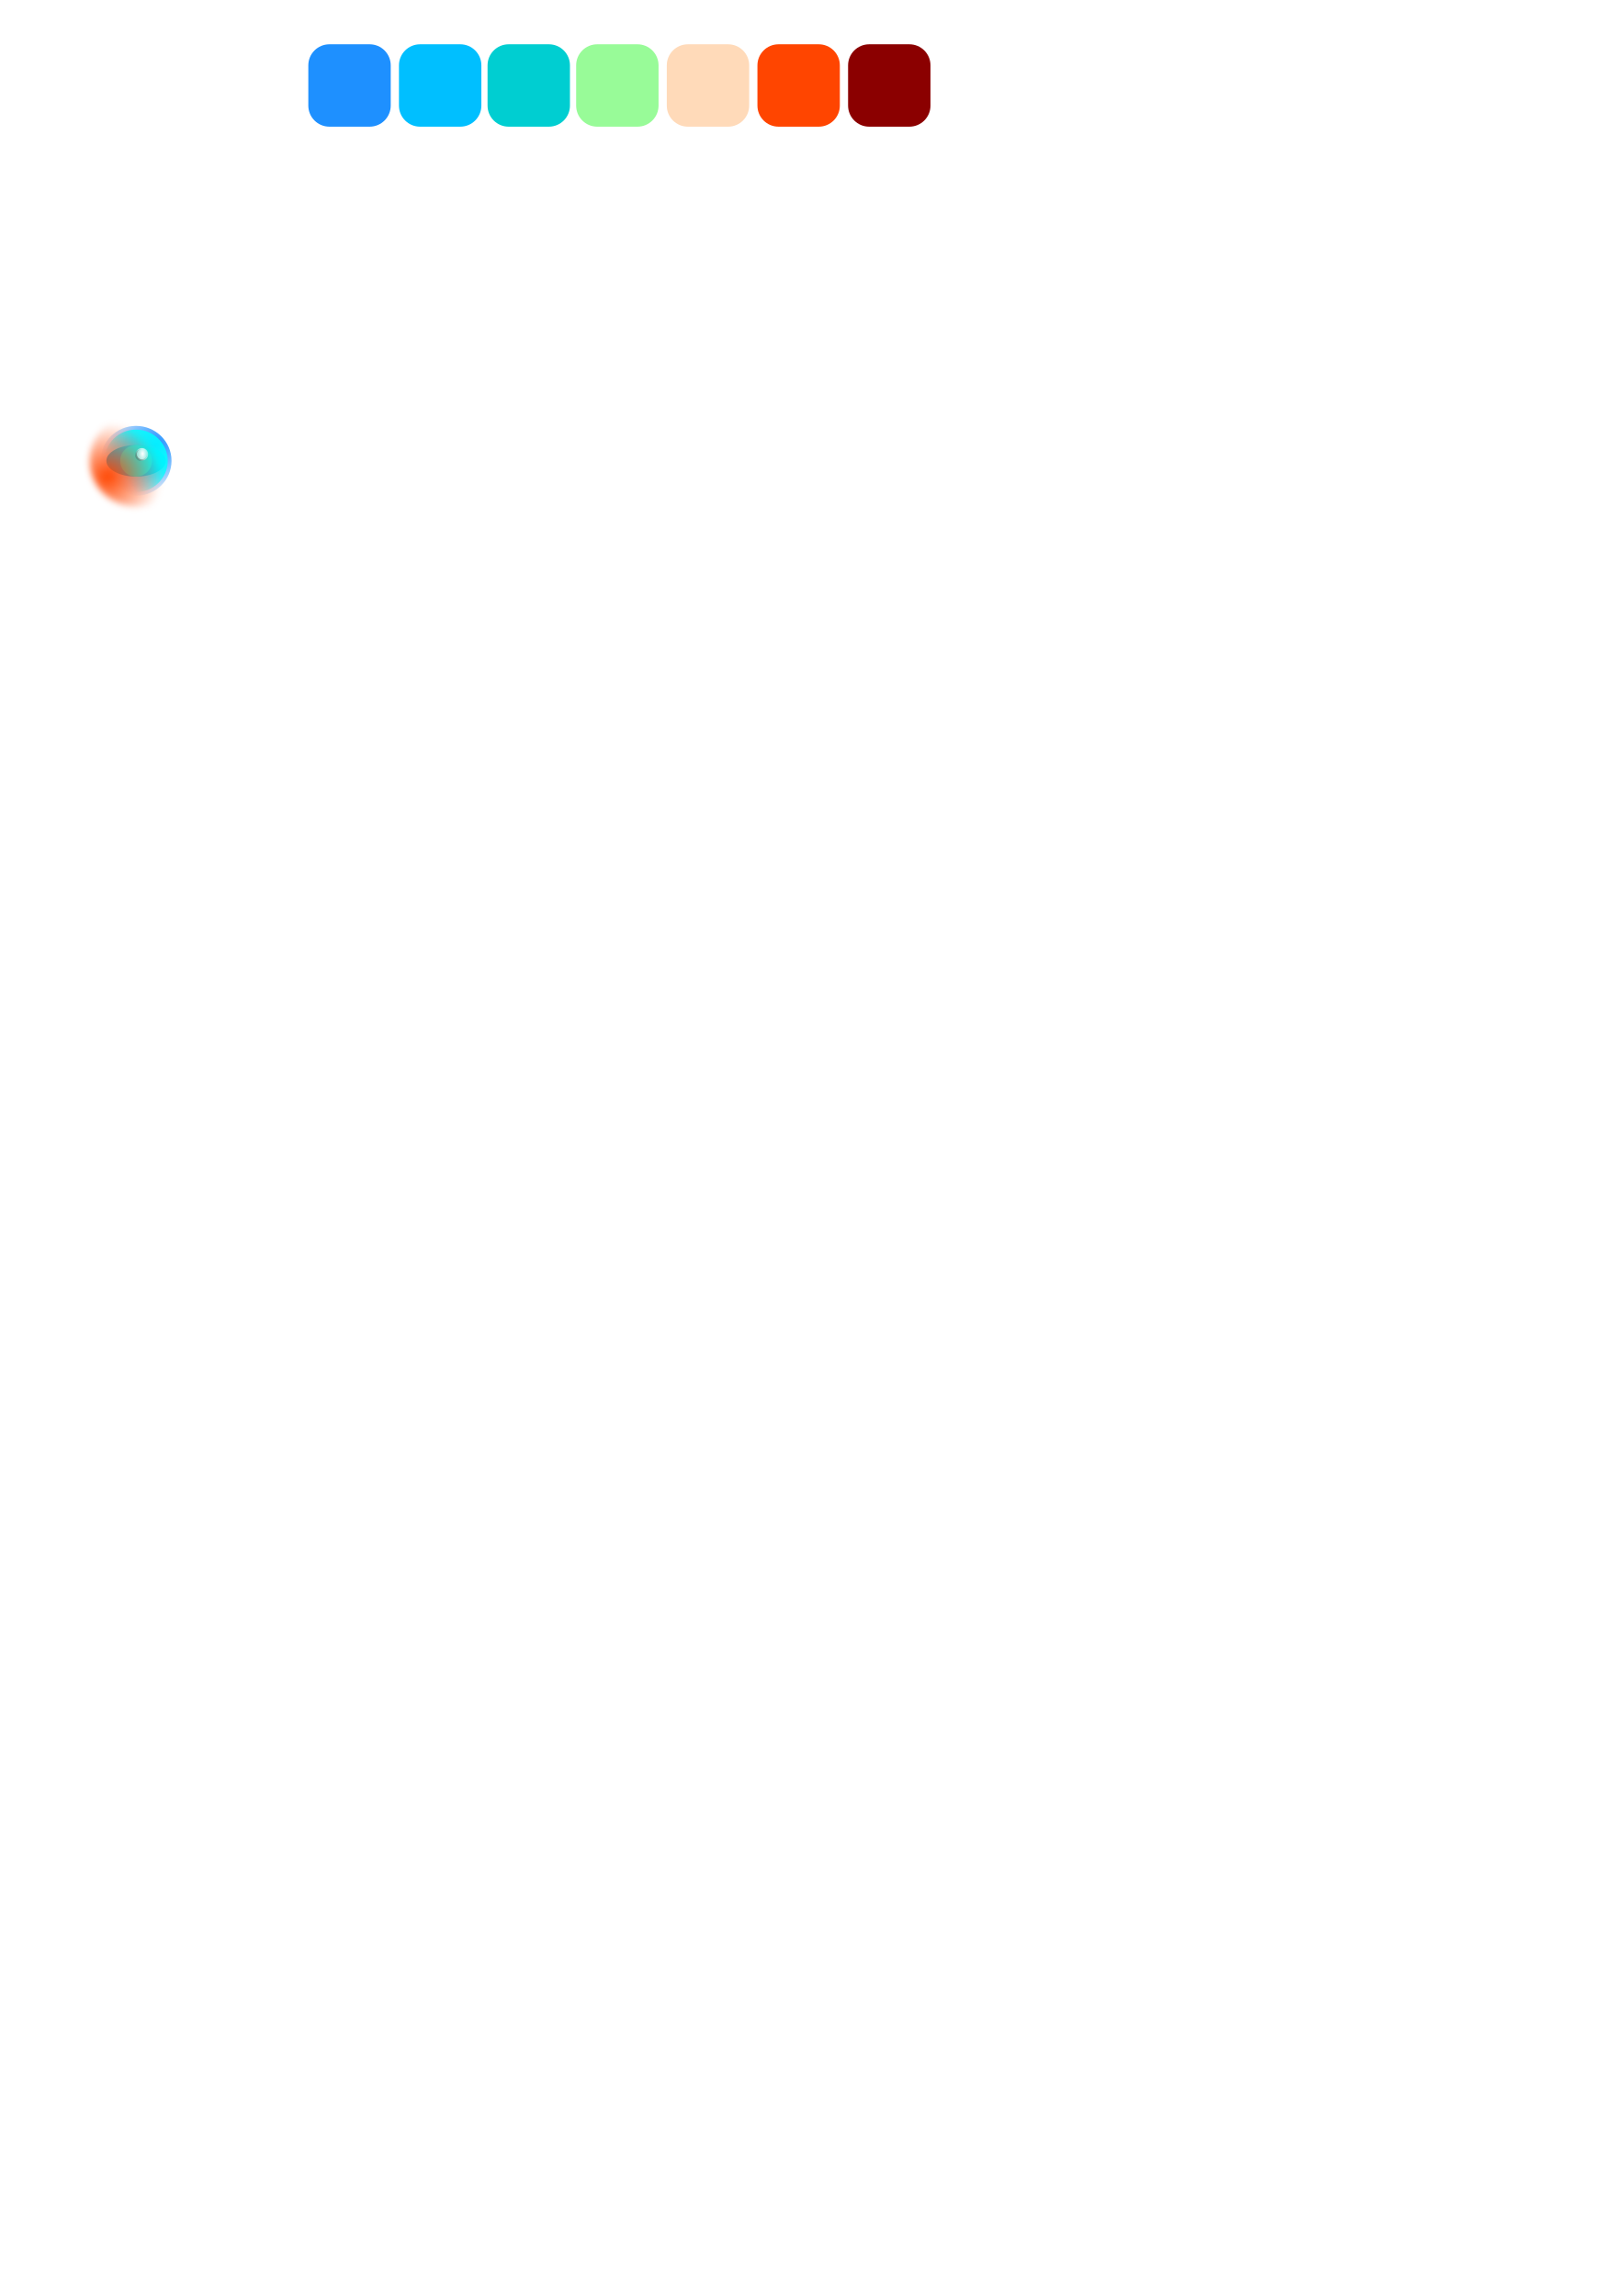
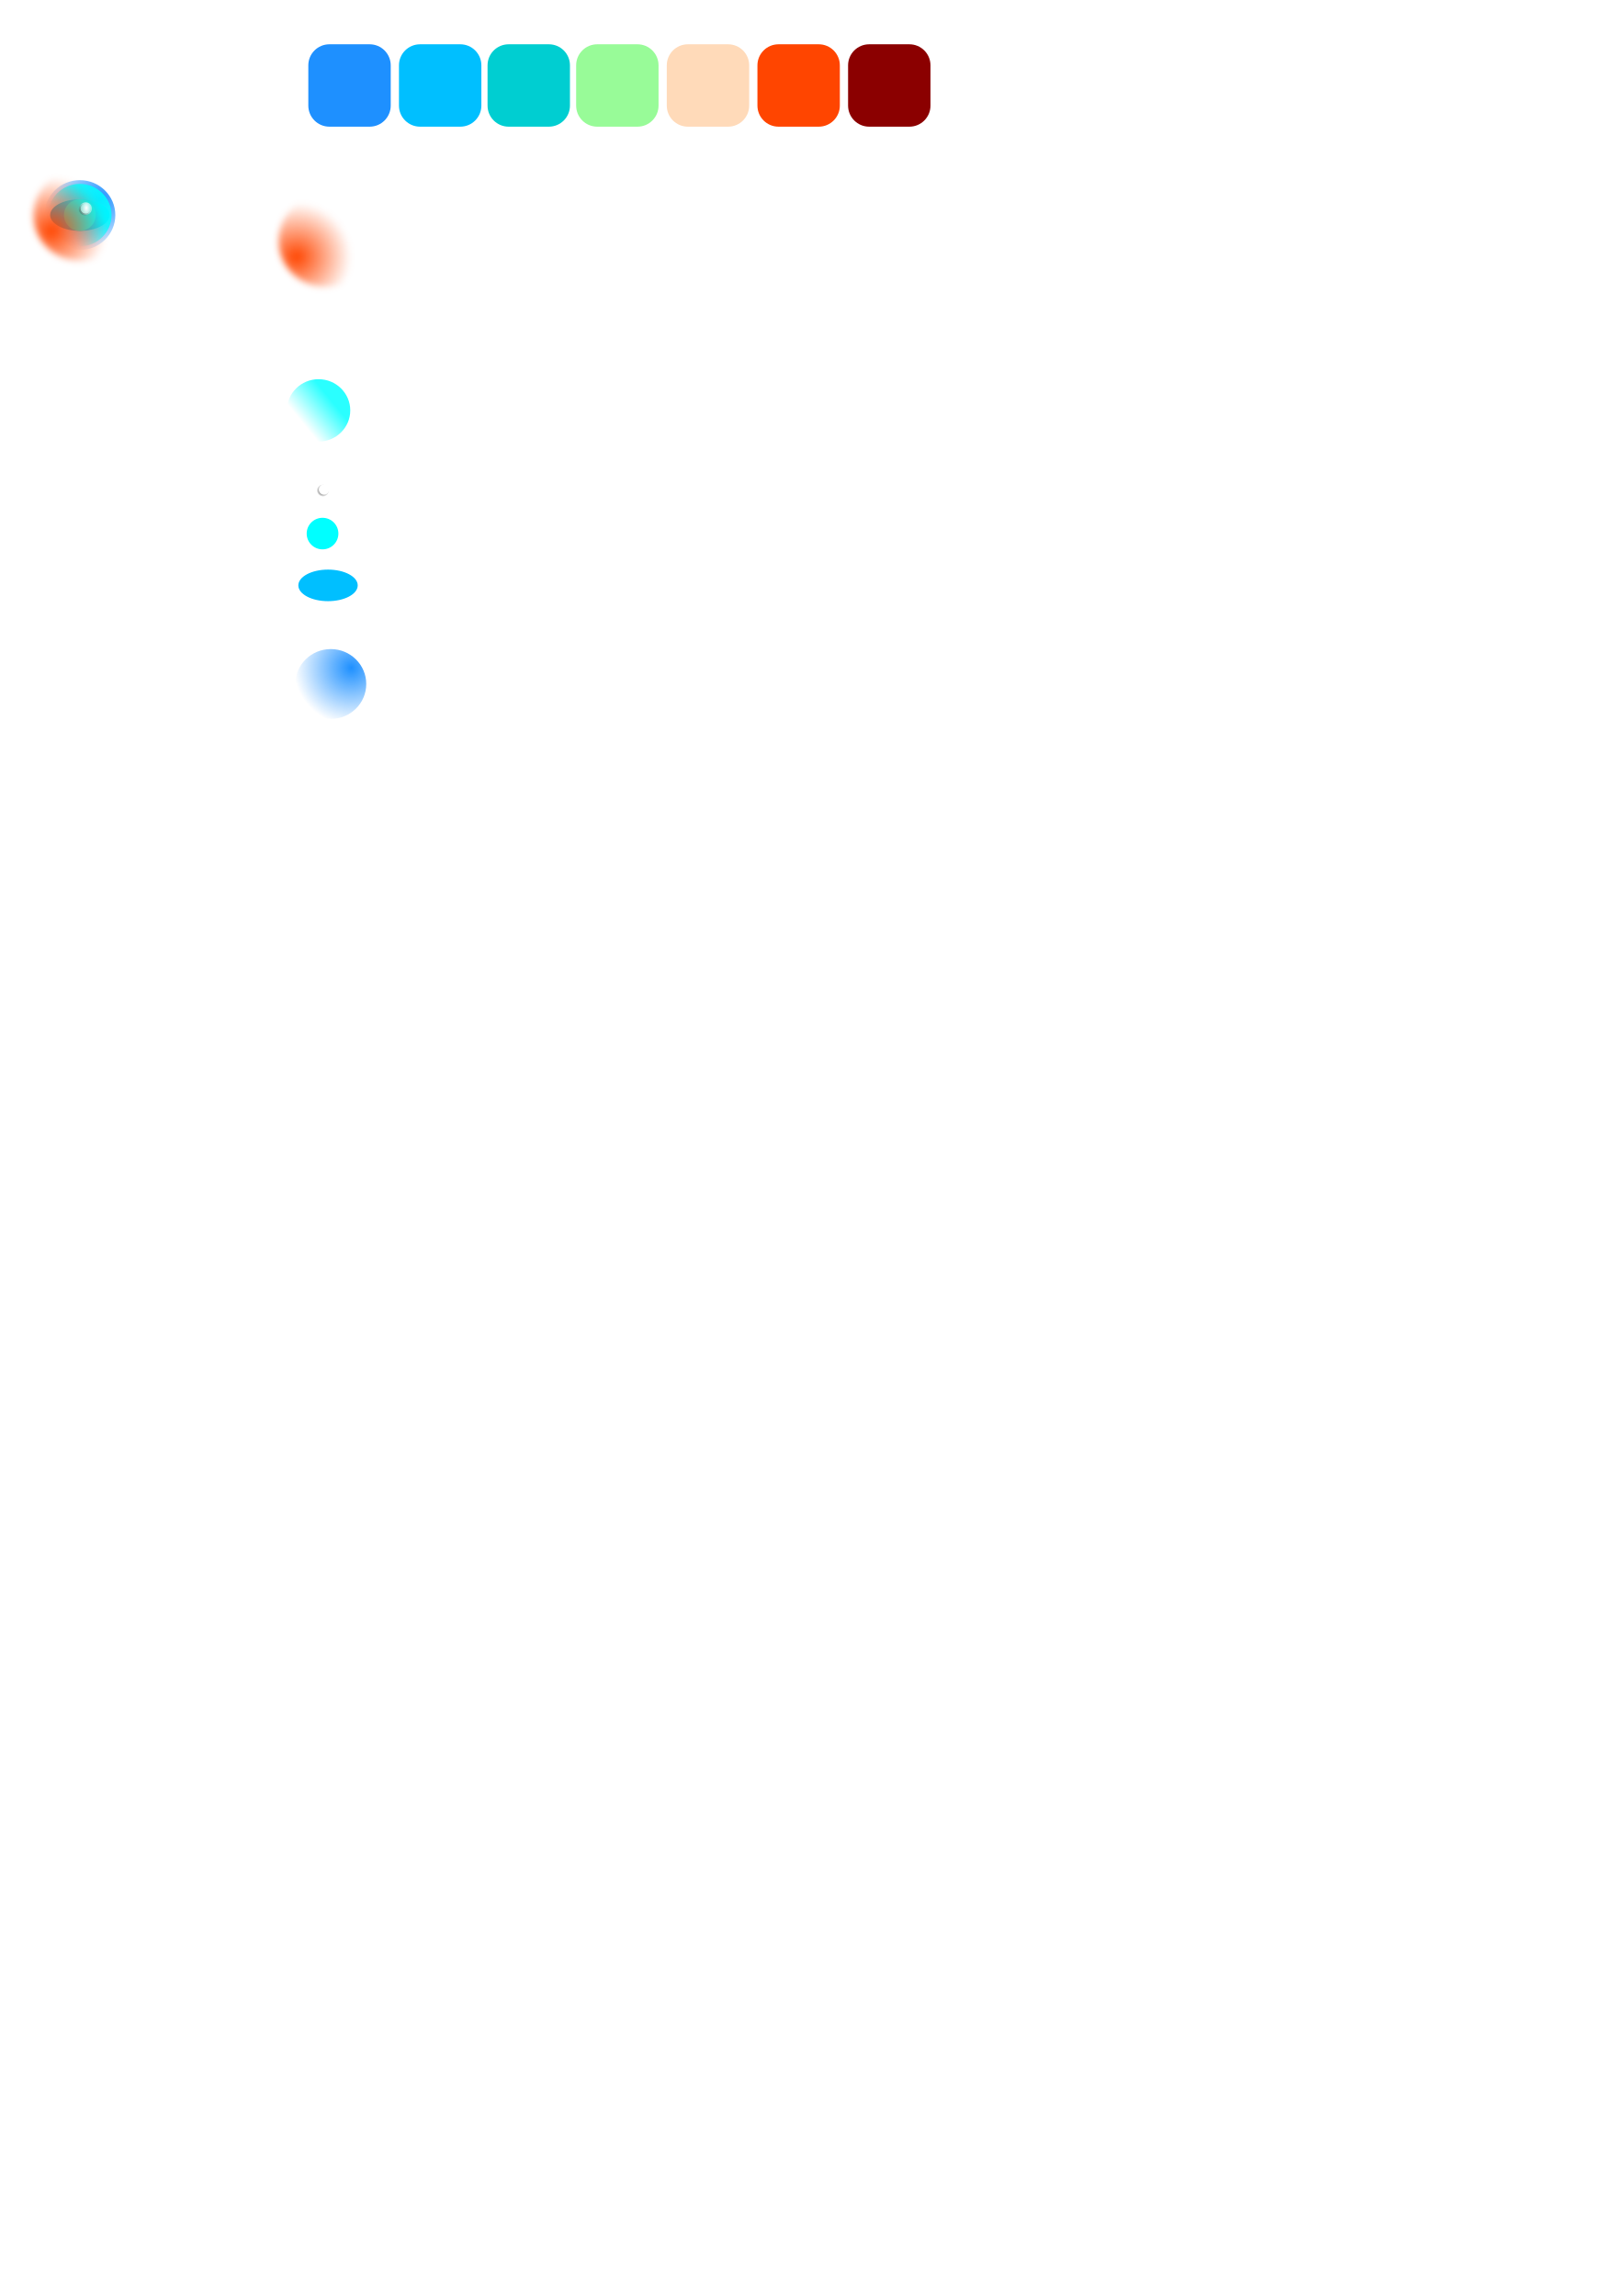
<svg xmlns="http://www.w3.org/2000/svg" xmlns:xlink="http://www.w3.org/1999/xlink" width="210mm" height="297mm" viewBox="0 0 744.094 1052.362" id="svg10447" version="1.1">
  <defs id="defs10449">
    <linearGradient id="linearGradient11080">
      <stop style="stop-color:#1e90ff;stop-opacity:1;" offset="0" id="stop11082" />
      <stop style="stop-color:#1e90ff;stop-opacity:0;" offset="1" id="stop11084" />
    </linearGradient>
    <linearGradient id="linearGradient11072">
      <stop style="stop-color:#ffffff;stop-opacity:1;" offset="0" id="stop11074" />
      <stop style="stop-color:#ffffff;stop-opacity:0;" offset="1" id="stop11076" />
    </linearGradient>
    <linearGradient id="linearGradient11064">
      <stop style="stop-color:#000000;stop-opacity:1;" offset="0" id="stop11066" />
      <stop style="stop-color:#000000;stop-opacity:0;" offset="1" id="stop11068" />
    </linearGradient>
-     <radialGradient xlink:href="#linearGradient10415" id="radialGradient10421" cx="470.939" cy="573.619" fx="470.939" fy="573.619" r="25.081" gradientTransform="matrix(1,0,0,0.987439,-421.6429,-347.9185)" gradientUnits="userSpaceOnUse" />
+     <radialGradient xlink:href="#linearGradient10415" id="radialGradient10421" cx="470.939" cy="573.619" fx="470.939" fy="573.619" r="25.081" gradientTransform="matrix(1,0,0,0.987439,-447.4018,-460.5505)" gradientUnits="userSpaceOnUse" />
    <linearGradient id="linearGradient10415">
      <stop style="stop-color:#ff4500;stop-opacity:1;" offset="0" id="stop10417" />
      <stop style="stop-color:#ff4500;stop-opacity:0;" offset="1" id="stop10419" />
    </linearGradient>
    <filter style="color-interpolation-filters:sRGB" id="filter10399" x="-0.088" width="1.176" y="-0.089" height="1.179">
      <feGaussianBlur stdDeviation="1.566" id="feGaussianBlur10401" />
    </filter>
-     <linearGradient gradientTransform="translate(-421.6429,-355.0311)" xlink:href="#linearGradient10405" id="linearGradient10413" x1="490.024" y1="561.91" x2="477.075" y2="572.504" gradientUnits="userSpaceOnUse" />
+     <linearGradient gradientTransform="translate(-447.4018,-467.6631)" xlink:href="#linearGradient10405" id="linearGradient10413" x1="490.024" y1="561.91" x2="477.075" y2="572.504" gradientUnits="userSpaceOnUse" />
    <linearGradient id="linearGradient10405">
      <stop style="stop-color:#00ffff;stop-opacity:1;" offset="0" id="stop10407" />
      <stop style="stop-color:#00ffff;stop-opacity:0;" offset="1" id="stop10409" />
    </linearGradient>
-     <radialGradient xlink:href="#linearGradient11064" id="radialGradient11070" cx="64.524" cy="208.659" fx="64.524" fy="208.659" r="2.866" gradientTransform="matrix(1,0,0,0.9960465,0,0.8231917)" gradientUnits="userSpaceOnUse" />
-     <radialGradient xlink:href="#linearGradient11072" id="radialGradient11078" cx="65.343" cy="207.936" fx="65.343" fy="207.936" r="3.366" gradientTransform="matrix(1.253149,0.00495129,-0.00805204,2.037932,-14.86713,-216.1462)" gradientUnits="userSpaceOnUse" />
-     <radialGradient xlink:href="#linearGradient11080" id="radialGradient11086" cx="71.727" cy="203.696" fx="71.727" fy="203.696" r="16.253" gradientTransform="matrix(1.604084,0.2266915,-0.2247767,1.590534,2.457237,-136.4382)" gradientUnits="userSpaceOnUse" />
+     <radialGradient xlink:href="#linearGradient11064" id="radialGradient11070" cx="64.524" cy="208.659" fx="64.524" fy="208.659" r="2.866" gradientTransform="matrix(1,0,0,0.9960465,-25.75889,-111.8088)" gradientUnits="userSpaceOnUse" />
+     <radialGradient xlink:href="#linearGradient11072" id="radialGradient11078" cx="65.343" cy="207.936" fx="65.343" fy="207.936" r="3.366" gradientTransform="matrix(1.253149,0.00495129,-0.00805204,2.037932,-40.62602,-328.7782)" gradientUnits="userSpaceOnUse" />
+     <radialGradient xlink:href="#linearGradient11080" id="radialGradient11086" cx="71.727" cy="203.696" fx="71.727" fy="203.696" r="16.253" gradientTransform="matrix(1.604084,0.2266915,-0.2247767,1.590534,-23.30165,-249.0702)" gradientUnits="userSpaceOnUse" />
+     <radialGradient xlink:href="#linearGradient11080" id="radialGradient11119" gradientUnits="userSpaceOnUse" gradientTransform="matrix(1.604084,0.2266915,-0.2247767,1.590534,91.69421,-34.14227)" cx="71.727" cy="203.696" fx="71.727" fy="203.696" r="16.253" />
+     <linearGradient xlink:href="#linearGradient10405" id="linearGradient11121" gradientUnits="userSpaceOnUse" gradientTransform="translate(-337.9977,-378.1451)" x1="490.024" y1="561.91" x2="477.075" y2="572.504" />
+     <radialGradient xlink:href="#linearGradient10415" id="radialGradient11123" gradientUnits="userSpaceOnUse" gradientTransform="matrix(1,0,0,0.987439,-335.0538,-448.6979)" cx="470.939" cy="573.619" fx="470.939" fy="573.619" r="25.081" />
+     <radialGradient xlink:href="#linearGradient11072" id="radialGradient11125" gradientUnits="userSpaceOnUse" gradientTransform="matrix(1.253149,0.00495129,-0.00805204,2.037932,68.56147,-199.9658)" cx="65.343" cy="207.936" fx="65.343" fy="207.936" r="3.366" />
+     <radialGradient xlink:href="#linearGradient11064" id="radialGradient11127" gradientUnits="userSpaceOnUse" gradientTransform="matrix(1,0,0,0.9960465,83.4286,17.00358)" cx="64.524" cy="208.659" fx="64.524" fy="208.659" r="2.866" />
  </defs>
  <g id="layer1">
-     <ellipse style="fill:url(#radialGradient11086);stroke:none;fill-opacity:1" id="path8801" cx="62.352" cy="211.218" rx="16.253" ry="16.013" />
-     <ellipse ry="7.235" rx="13.604" cy="211.218" cx="62.352" id="ellipse8803" style="fill:#00bfff;stroke:none" />
-     <ellipse style="fill:#00ffff;stroke:none" id="ellipse8805" cx="62.352" cy="211.218" rx="7.263" ry="7.235" />
-     <ellipse ry="14.3" rx="14.515" cy="211.218" cx="62.352" id="ellipse10403" style="opacity:0.834;fill:url(#linearGradient10413);fill-opacity:1;stroke:none" />
-     <ellipse ry="21.007" rx="21.322" cy="211.218" cx="62.352" id="ellipse8807" style="fill:url(#radialGradient10421);fill-opacity:1;stroke:none;filter:url(#filter10399)" />
+     <rect style="opacity:0.834;fill:none;stroke:none" id="rect11129" width="81.48" height="85.686" x="109.496" y="64.468" ry="5.989" />
+     <ellipse style="fill:url(#radialGradient11086);fill-opacity:1;stroke:none" id="path8801" cx="36.593" cy="98.586" rx="16.253" ry="16.013" />
+     <ellipse ry="7.235" rx="13.604" cy="98.586" cx="36.593" id="ellipse8803" style="fill:#00bfff;stroke:none" />
+     <ellipse style="fill:#00ffff;stroke:none" id="ellipse8805" cx="36.593" cy="98.586" rx="7.263" ry="7.235" />
+     <ellipse ry="14.3" rx="14.515" cy="98.586" cx="36.593" id="ellipse10403" style="opacity:0.834;fill:url(#linearGradient10413);fill-opacity:1;stroke:none" />
+     <ellipse ry="21.007" rx="21.322" cy="98.586" cx="36.593" id="ellipse8807" style="fill:url(#radialGradient10421);fill-opacity:1;stroke:none;filter:url(#filter10399)" />
    <rect style="fill:#98fb98" id="rect6481" width="37.764" height="37.764" x="264.027" y="20.297" ry="9.661" />
    <rect ry="9.661" y="20.297" x="305.567" height="37.764" width="37.764" id="rect6483" style="fill:#ffdab9" />
    <rect style="fill:#ff4500" id="rect6485" width="37.764" height="37.764" x="347.108" y="20.297" ry="9.661" />
    <rect ry="9.661" y="20.297" x="182.833" height="37.764" width="37.764" id="rect6487" style="fill:#00bfff" />
    <rect style="fill:#1e90ff" id="rect6489" width="37.764" height="37.764" x="141.292" y="20.297" ry="9.661" />
    <rect ry="9.661" y="20.297" x="388.649" height="37.764" width="37.764" id="rect6491" style="fill:#8b0000" />
    <rect ry="9.661" y="20.297" x="223.43" height="37.764" width="37.764" id="rect6493" style="fill:#00ced1" />
-     <ellipse ry="2.854" rx="2.866" cy="208.221" cx="65.027" id="ellipse9985" style="fill:url(#radialGradient11078);stroke:url(#radialGradient11070);fill-opacity:1" />
+     <ellipse ry="2.854" rx="2.866" cy="95.589" cx="39.268" id="ellipse9985" style="fill:url(#radialGradient11078);fill-opacity:1;stroke:url(#radialGradient11070)" />
+     <ellipse ry="16.013" rx="16.253" cy="313.514" cx="151.589" id="ellipse11107" style="fill:url(#radialGradient11119);fill-opacity:1;stroke:none" />
+     <ellipse style="fill:#00bfff;stroke:none" id="ellipse11109" cx="150.326" cy="268.309" rx="13.604" ry="7.235" />
+     <ellipse ry="7.235" rx="7.263" cy="244.563" cx="147.808" id="ellipse11111" style="fill:#00ffff;stroke:none" />
+     <ellipse style="opacity:0.834;fill:url(#linearGradient11121);fill-opacity:1;stroke:none" id="ellipse11113" cx="145.997" cy="188.104" rx="14.515" ry="14.3" />
+     <ellipse style="fill:url(#radialGradient11123);fill-opacity:1;stroke:none;filter:url(#filter10399)" id="ellipse11115" cx="148.941" cy="110.438" rx="21.322" ry="21.007" />
+     <ellipse style="fill:url(#radialGradient11125);fill-opacity:1;stroke:url(#radialGradient11127)" id="ellipse11117" cx="148.456" cy="224.402" rx="2.866" ry="2.854" />
  </g>
</svg>
